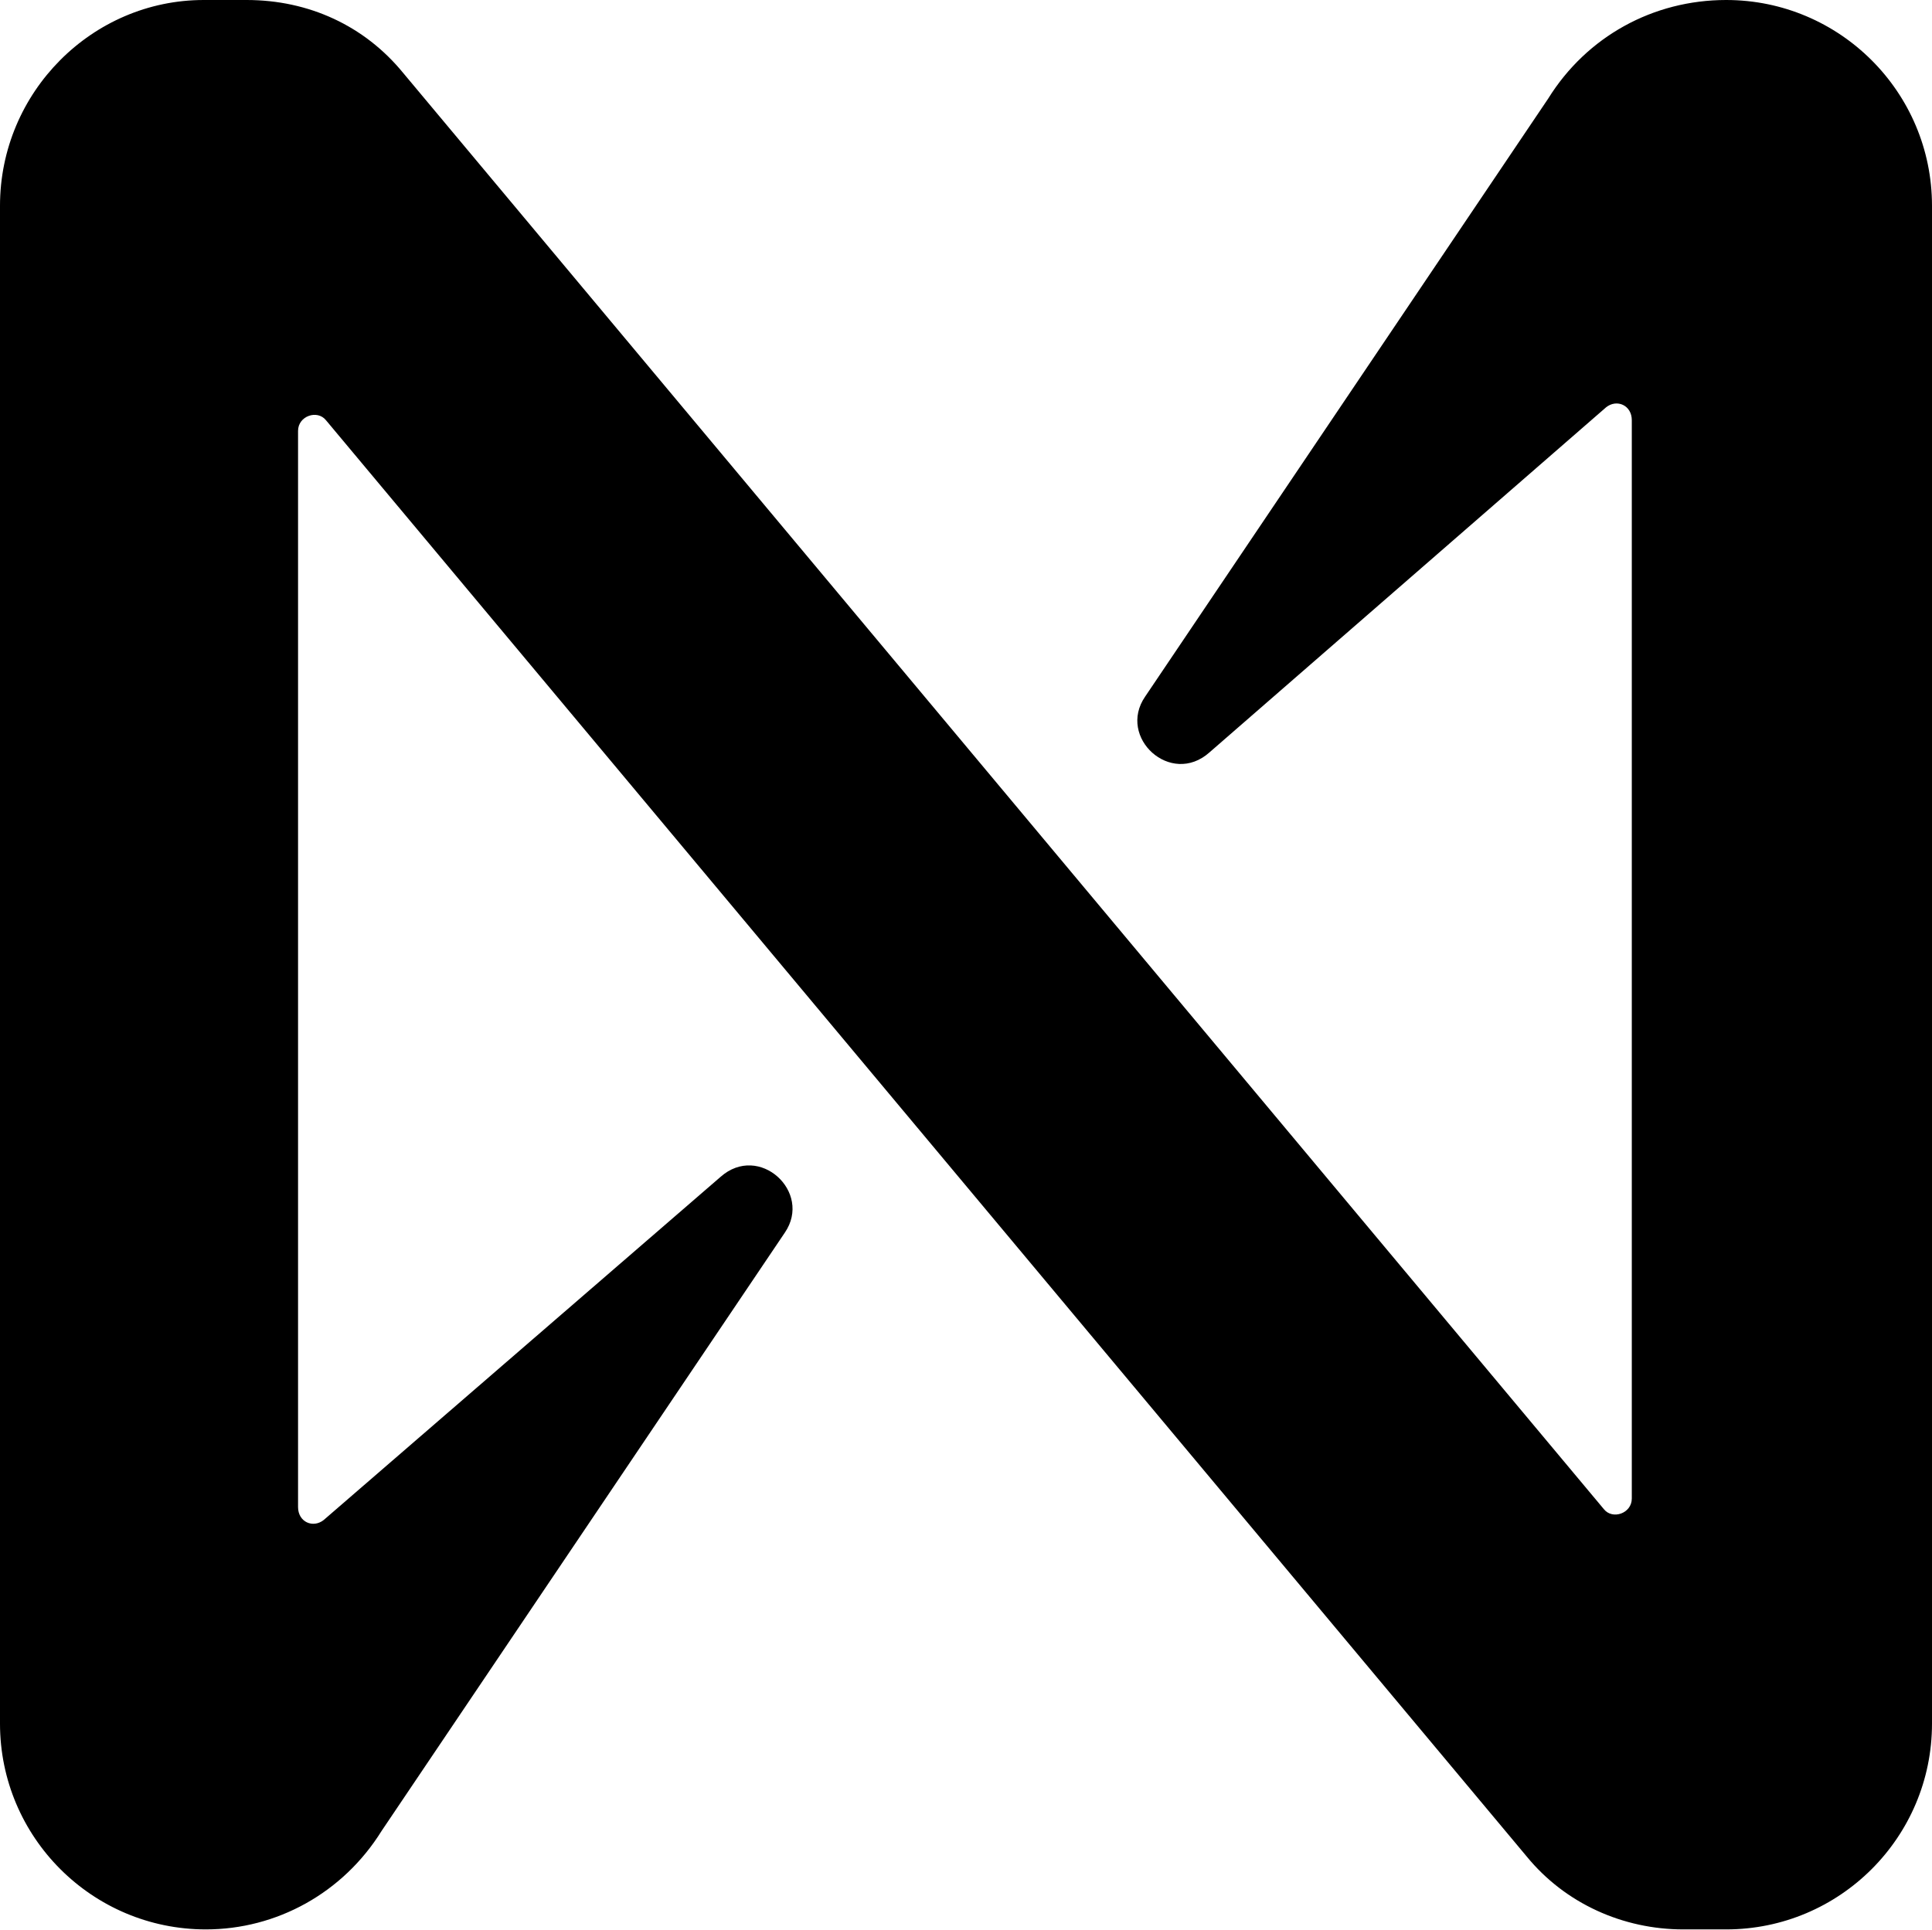
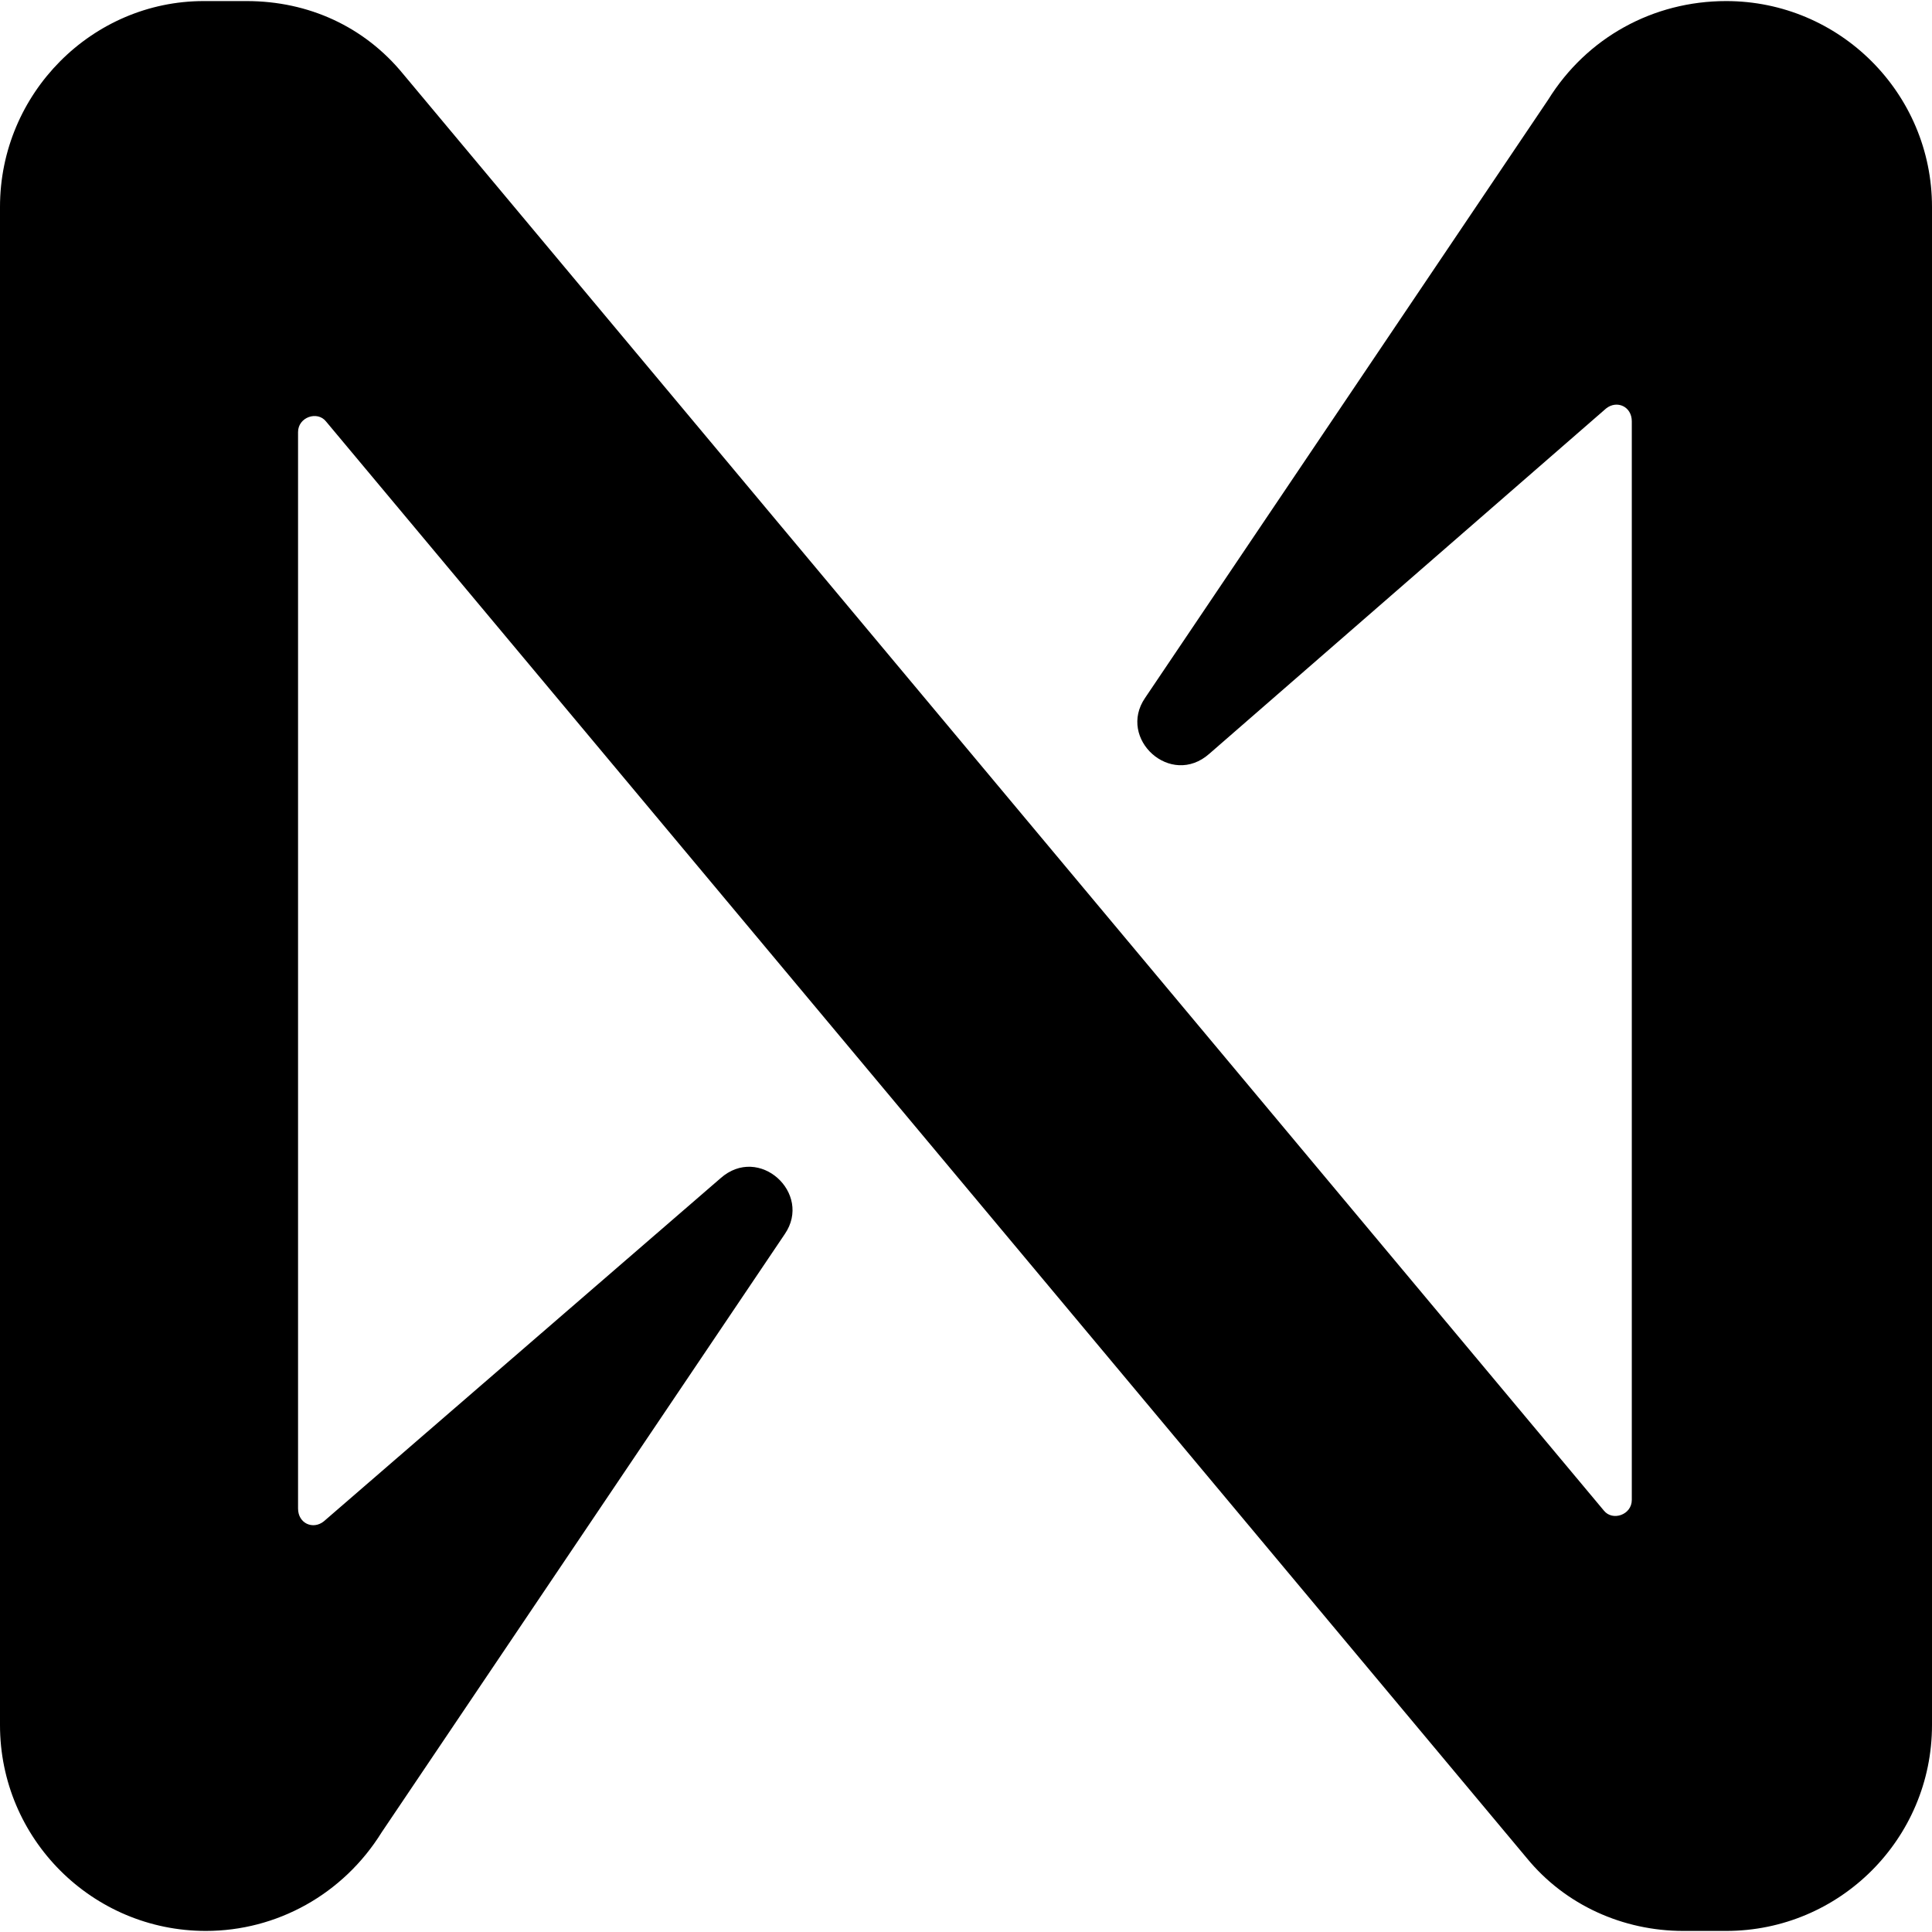
- <svg xmlns="http://www.w3.org/2000/svg" version="1.1" id="Layer_1" x="0px" y="0px" viewBox="0 0 90.1 90" style="enable-background:new 0 0 90.1 90;" xml:space="preserve">
+ <svg xmlns="http://www.w3.org/2000/svg" width="500px" height="500px" version="1.1" id="Layer_1" x="0px" y="0px" viewBox="0 0 90.1 90" style="enable-background:new 0 0 90.1 90;" xml:space="preserve">
  <path d="M72.2,4.6L53.4,32.5c-1.3,1.9,1.2,4.2,3,2.6L74.9,19c0.5-0.4,1.2-0.1,1.2,0.6v50.3c0,0.7-0.9,1-1.3,0.5l-56-67  C17,1.2,14.4,0,11.5,0h-2C4.3,0,0,4.3,0,9.6v70.8C0,85.7,4.3,90,9.6,90c3.3,0,6.4-1.7,8.2-4.6l18.8-27.9c1.3-1.9-1.2-4.2-3-2.6  l-18.5,16c-0.5,0.4-1.2,0.1-1.2-0.6V20.1c0-0.7,0.9-1,1.3-0.5l56,67c1.8,2.2,4.5,3.4,7.3,3.4h2c5.3,0,9.6-4.3,9.6-9.6V9.6  c0-5.3-4.3-9.6-9.6-9.6C77.1,0,74,1.7,72.2,4.6z" />
</svg>
